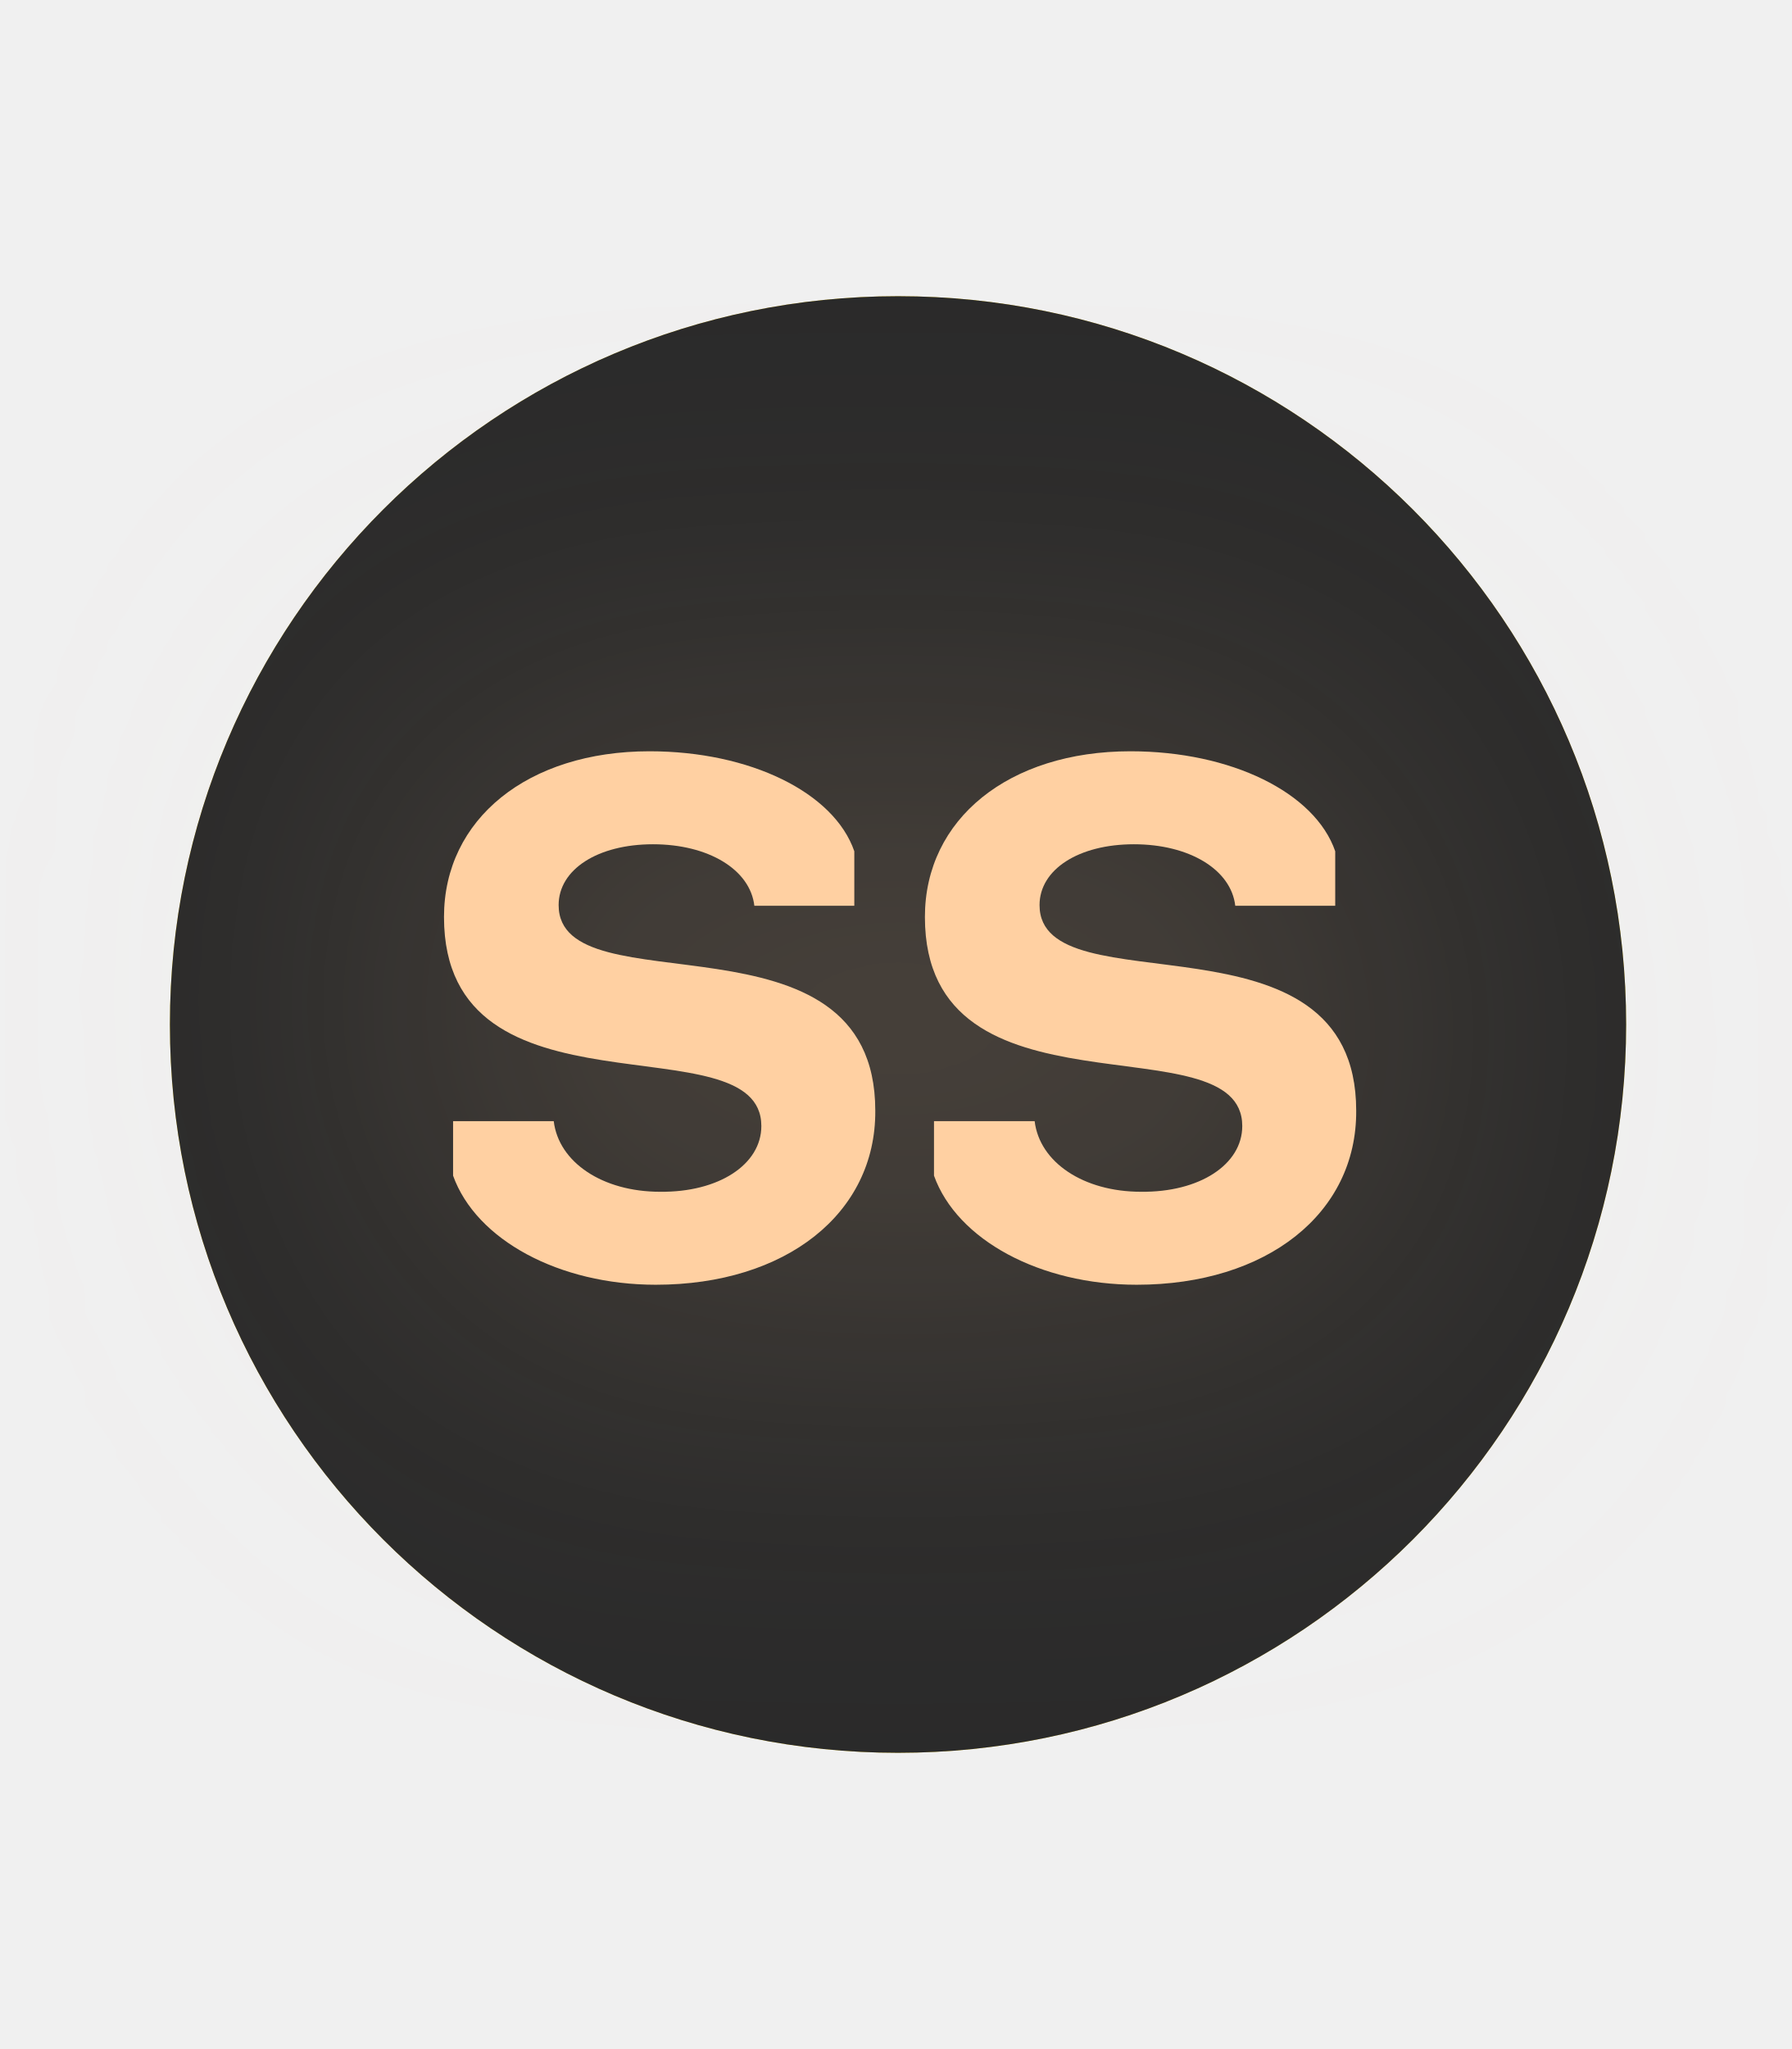
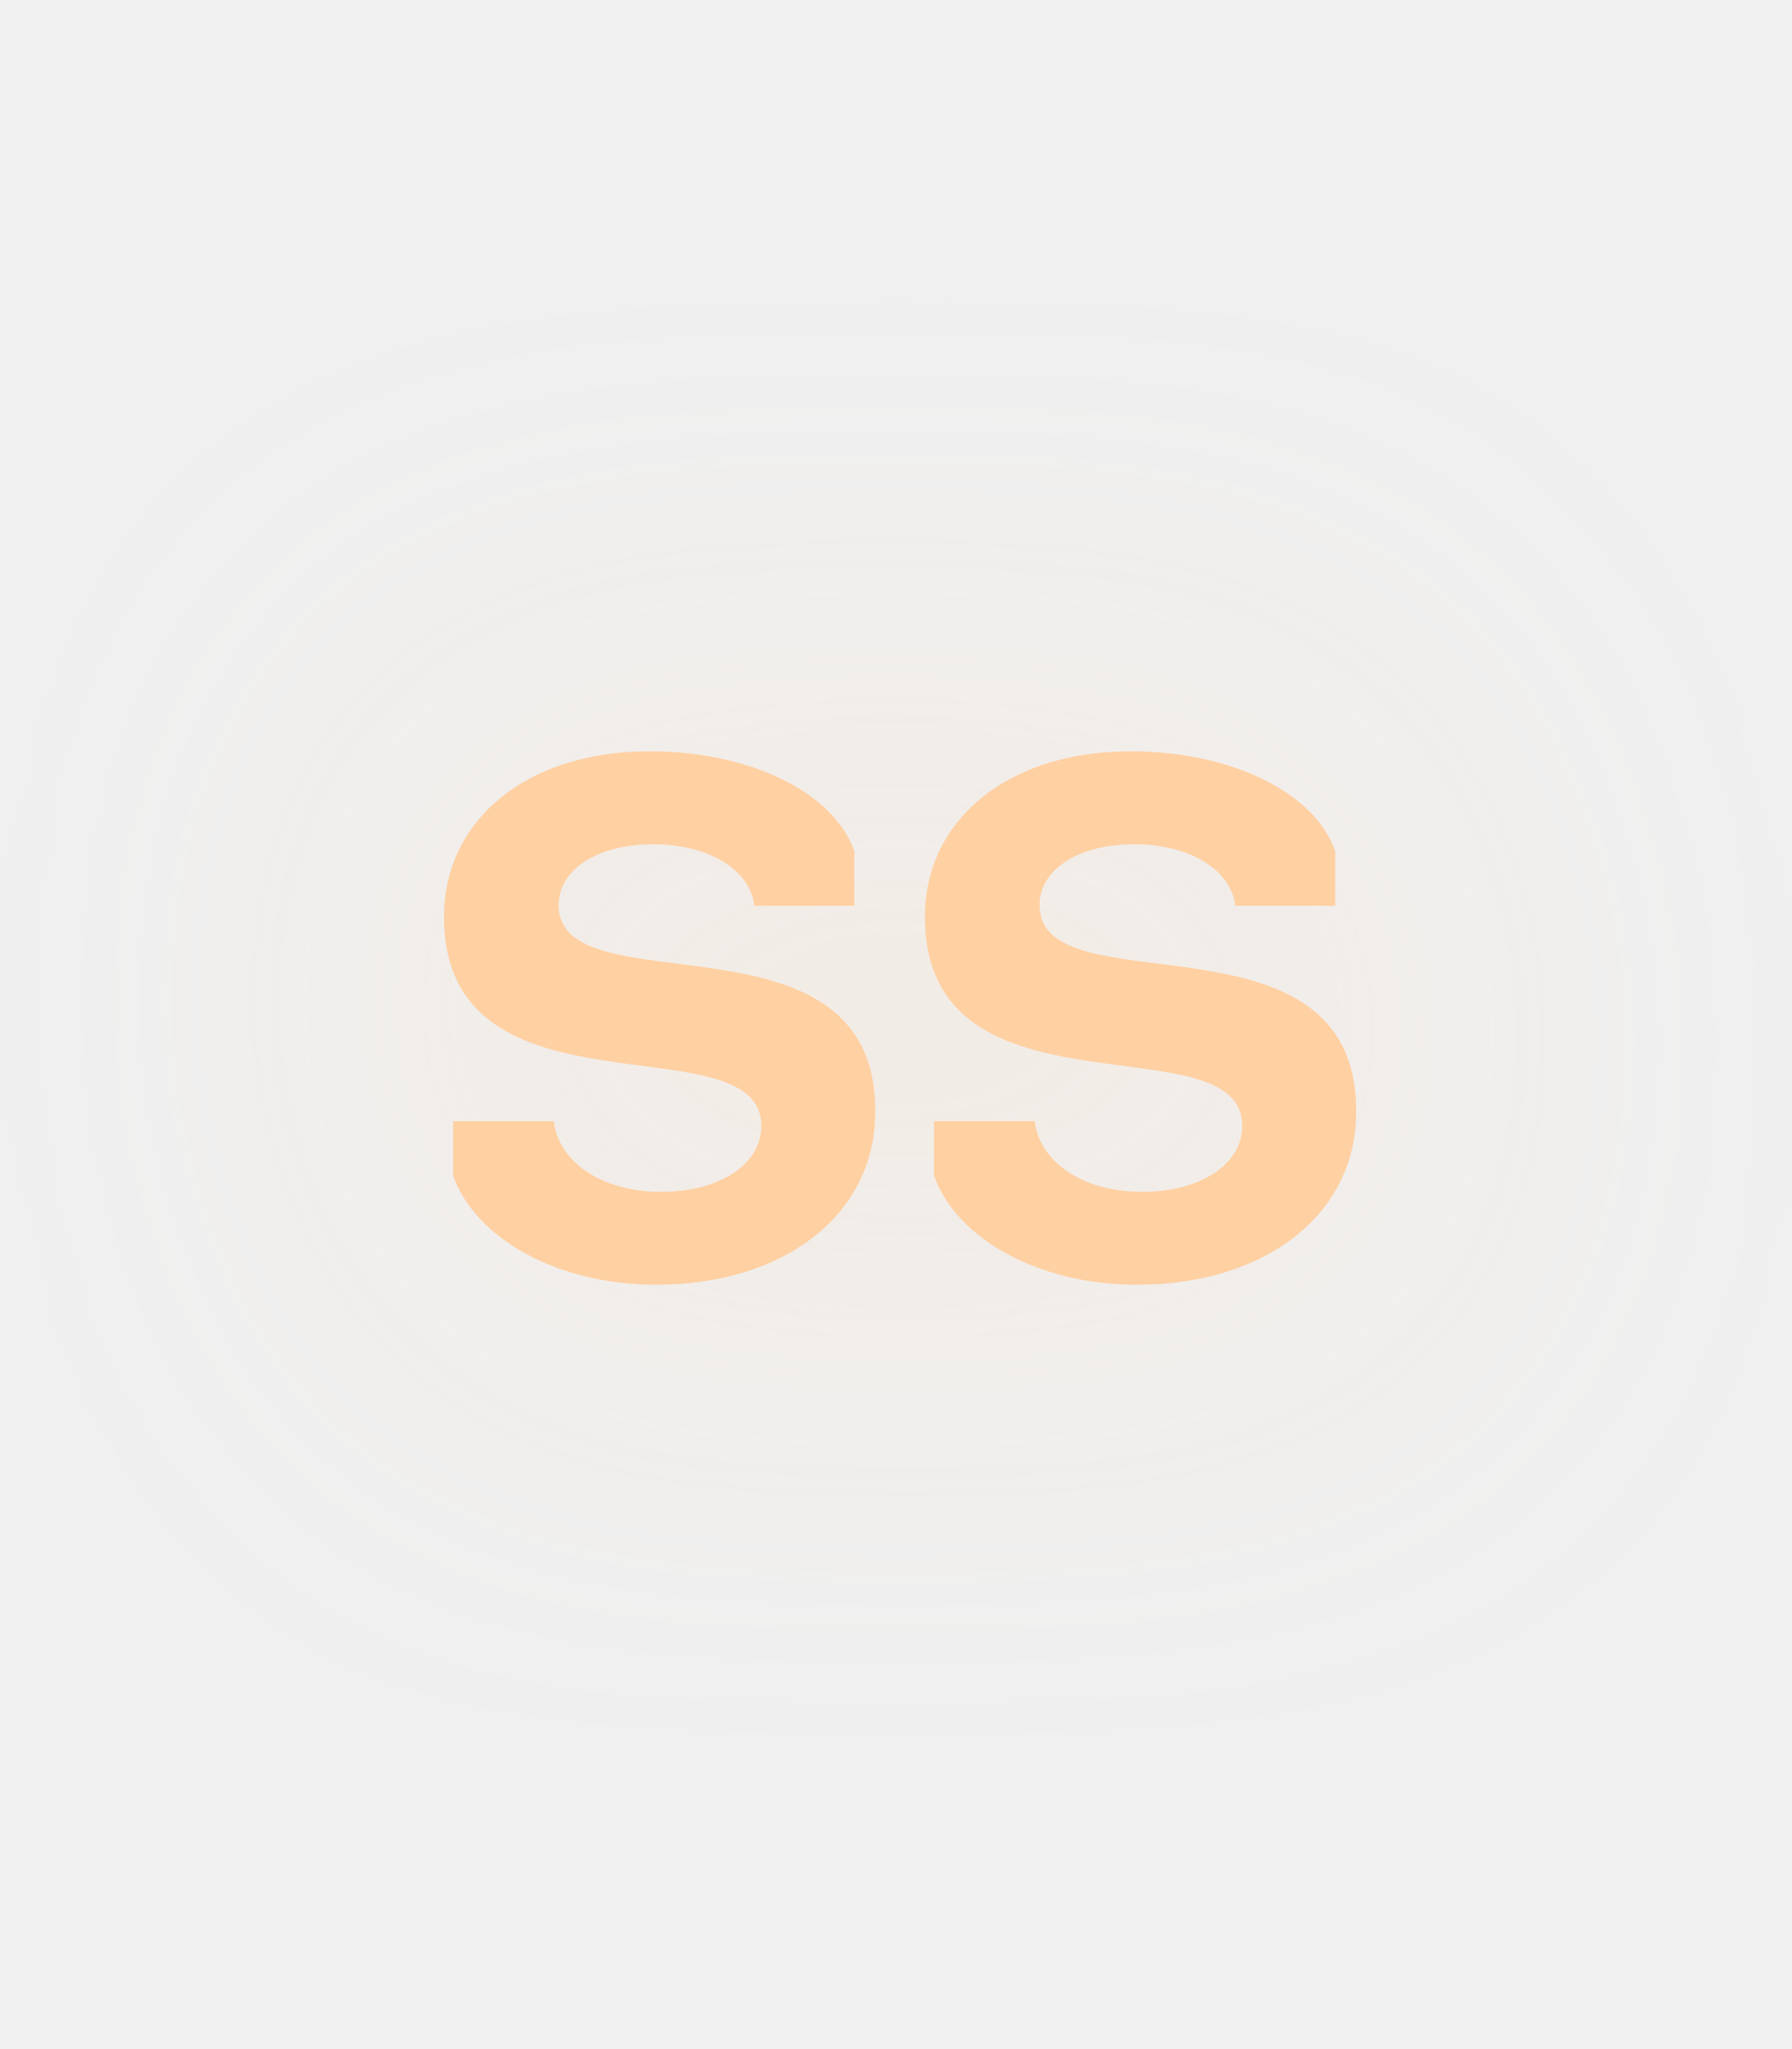
<svg xmlns="http://www.w3.org/2000/svg" fill="none" version="1.1" width="41" height="46.889" viewBox="0 0 41 46.889">
  <defs>
-     <clipPath id="master_svg0_42_806">
+     <clipPath id="master_svg0_59_738">
      <rect x="0" y="0" width="41" height="46.889" rx="0" />
    </clipPath>
-     <filter id="master_svg1_42_813" filterUnits="objectBoundingBox" color-interpolation-filters="sRGB" x="-0.958" y="-1.638" width="2.916" height="4.277">
+     <filter id="master_svg1_59_743" filterUnits="objectBoundingBox" color-interpolation-filters="sRGB" x="-0.958" y="-1.638" width="2.916" height="4.277">
      <feFlood flood-opacity="0" result="BackgroundImageFix" />
      <feColorMatrix in="SourceAlpha" type="matrix" values="0 0 0 0 0 0 0 0 0 0 0 0 0 0 0 0 0 0 127 0" />
      <feOffset dy="0" dx="0" />
      <feGaussianBlur stdDeviation="5" />
      <feColorMatrix type="matrix" values="0 0 0 0 1 0 0 0 0 0.816 0 0 0 0 0.635 0 0 0 0.3 0" />
      <feBlend mode="normal" in2="BackgroundImageFix" result="effect1_dropShadow" />
      <feBlend mode="normal" in="SourceGraphic" in2="effect1_dropShadow" result="shape" />
    </filter>
  </defs>
-   <g clip-path="url(#master_svg0_42_806)">
+   <g clip-path="url(#master_svg0_59_738)">
    <g>
      <g>
        <rect x="0" y="0" width="41" height="46.889" rx="0" fill="#FFFFFF" fill-opacity="0" style="mix-blend-mode:passthrough" />
      </g>
      <g>
        <g>
-           <rect x="3.889" y="6.778" width="33.333" height="33.333" rx="16.667" fill="#FFDF3E" fill-opacity="1" style="mix-blend-mode:passthrough" />
-           <rect x="3.889" y="6.778" width="33.333" height="33.333" rx="16.667" fill="#2A2A2A" fill-opacity="1" />
+           <rect x="3.889" y="6.778" width="33.333" height="33.333" rx="16.667" fill="#2A2A2A" fill-opacity="0" />
        </g>
      </g>
-       <g filter="url(#master_svg1_42_813)">
+       <g filter="url(#master_svg1_59_743)">
        <g>
          <path d="M15.011,29.4C17.987,29.4,20.051,27.768,20.035,25.416C20.035,20.648,12.787,23.112,12.787,20.712C12.787,19.896,13.683,19.32,14.947,19.32C16.211,19.32,17.171,19.896,17.267,20.728L19.555,20.728L19.555,19.48C19.091,18.136,17.171,17.192,14.867,17.192C12.083,17.192,10.163,18.744,10.163,20.984C10.163,25.8,17.427,23.32,17.427,25.768C17.427,26.648,16.451,27.288,15.107,27.272C13.795,27.272,12.787,26.6,12.675,25.656L10.371,25.656L10.371,26.904C10.899,28.376,12.803,29.4,15.011,29.4ZM26.019,29.4C28.995,29.4,31.059,27.768,31.043,25.416C31.043,20.648,23.795,23.112,23.795,20.712C23.795,19.896,24.691,19.32,25.955,19.32C27.219,19.32,28.179,19.896,28.275,20.728L30.563,20.728L30.563,19.48C30.099,18.136,28.179,17.192,25.875,17.192C23.091,17.192,21.171,18.744,21.171,20.984C21.171,25.8,28.435,23.32,28.435,25.768C28.435,26.648,27.459,27.288,26.115,27.272C24.803,27.272,23.795,26.6,23.683,25.656L21.379,25.656L21.379,26.904C21.907,28.376,23.811,29.4,26.019,29.4Z" fill="#FFD0A2" fill-opacity="1" style="mix-blend-mode:passthrough" />
        </g>
      </g>
    </g>
  </g>
</svg>
